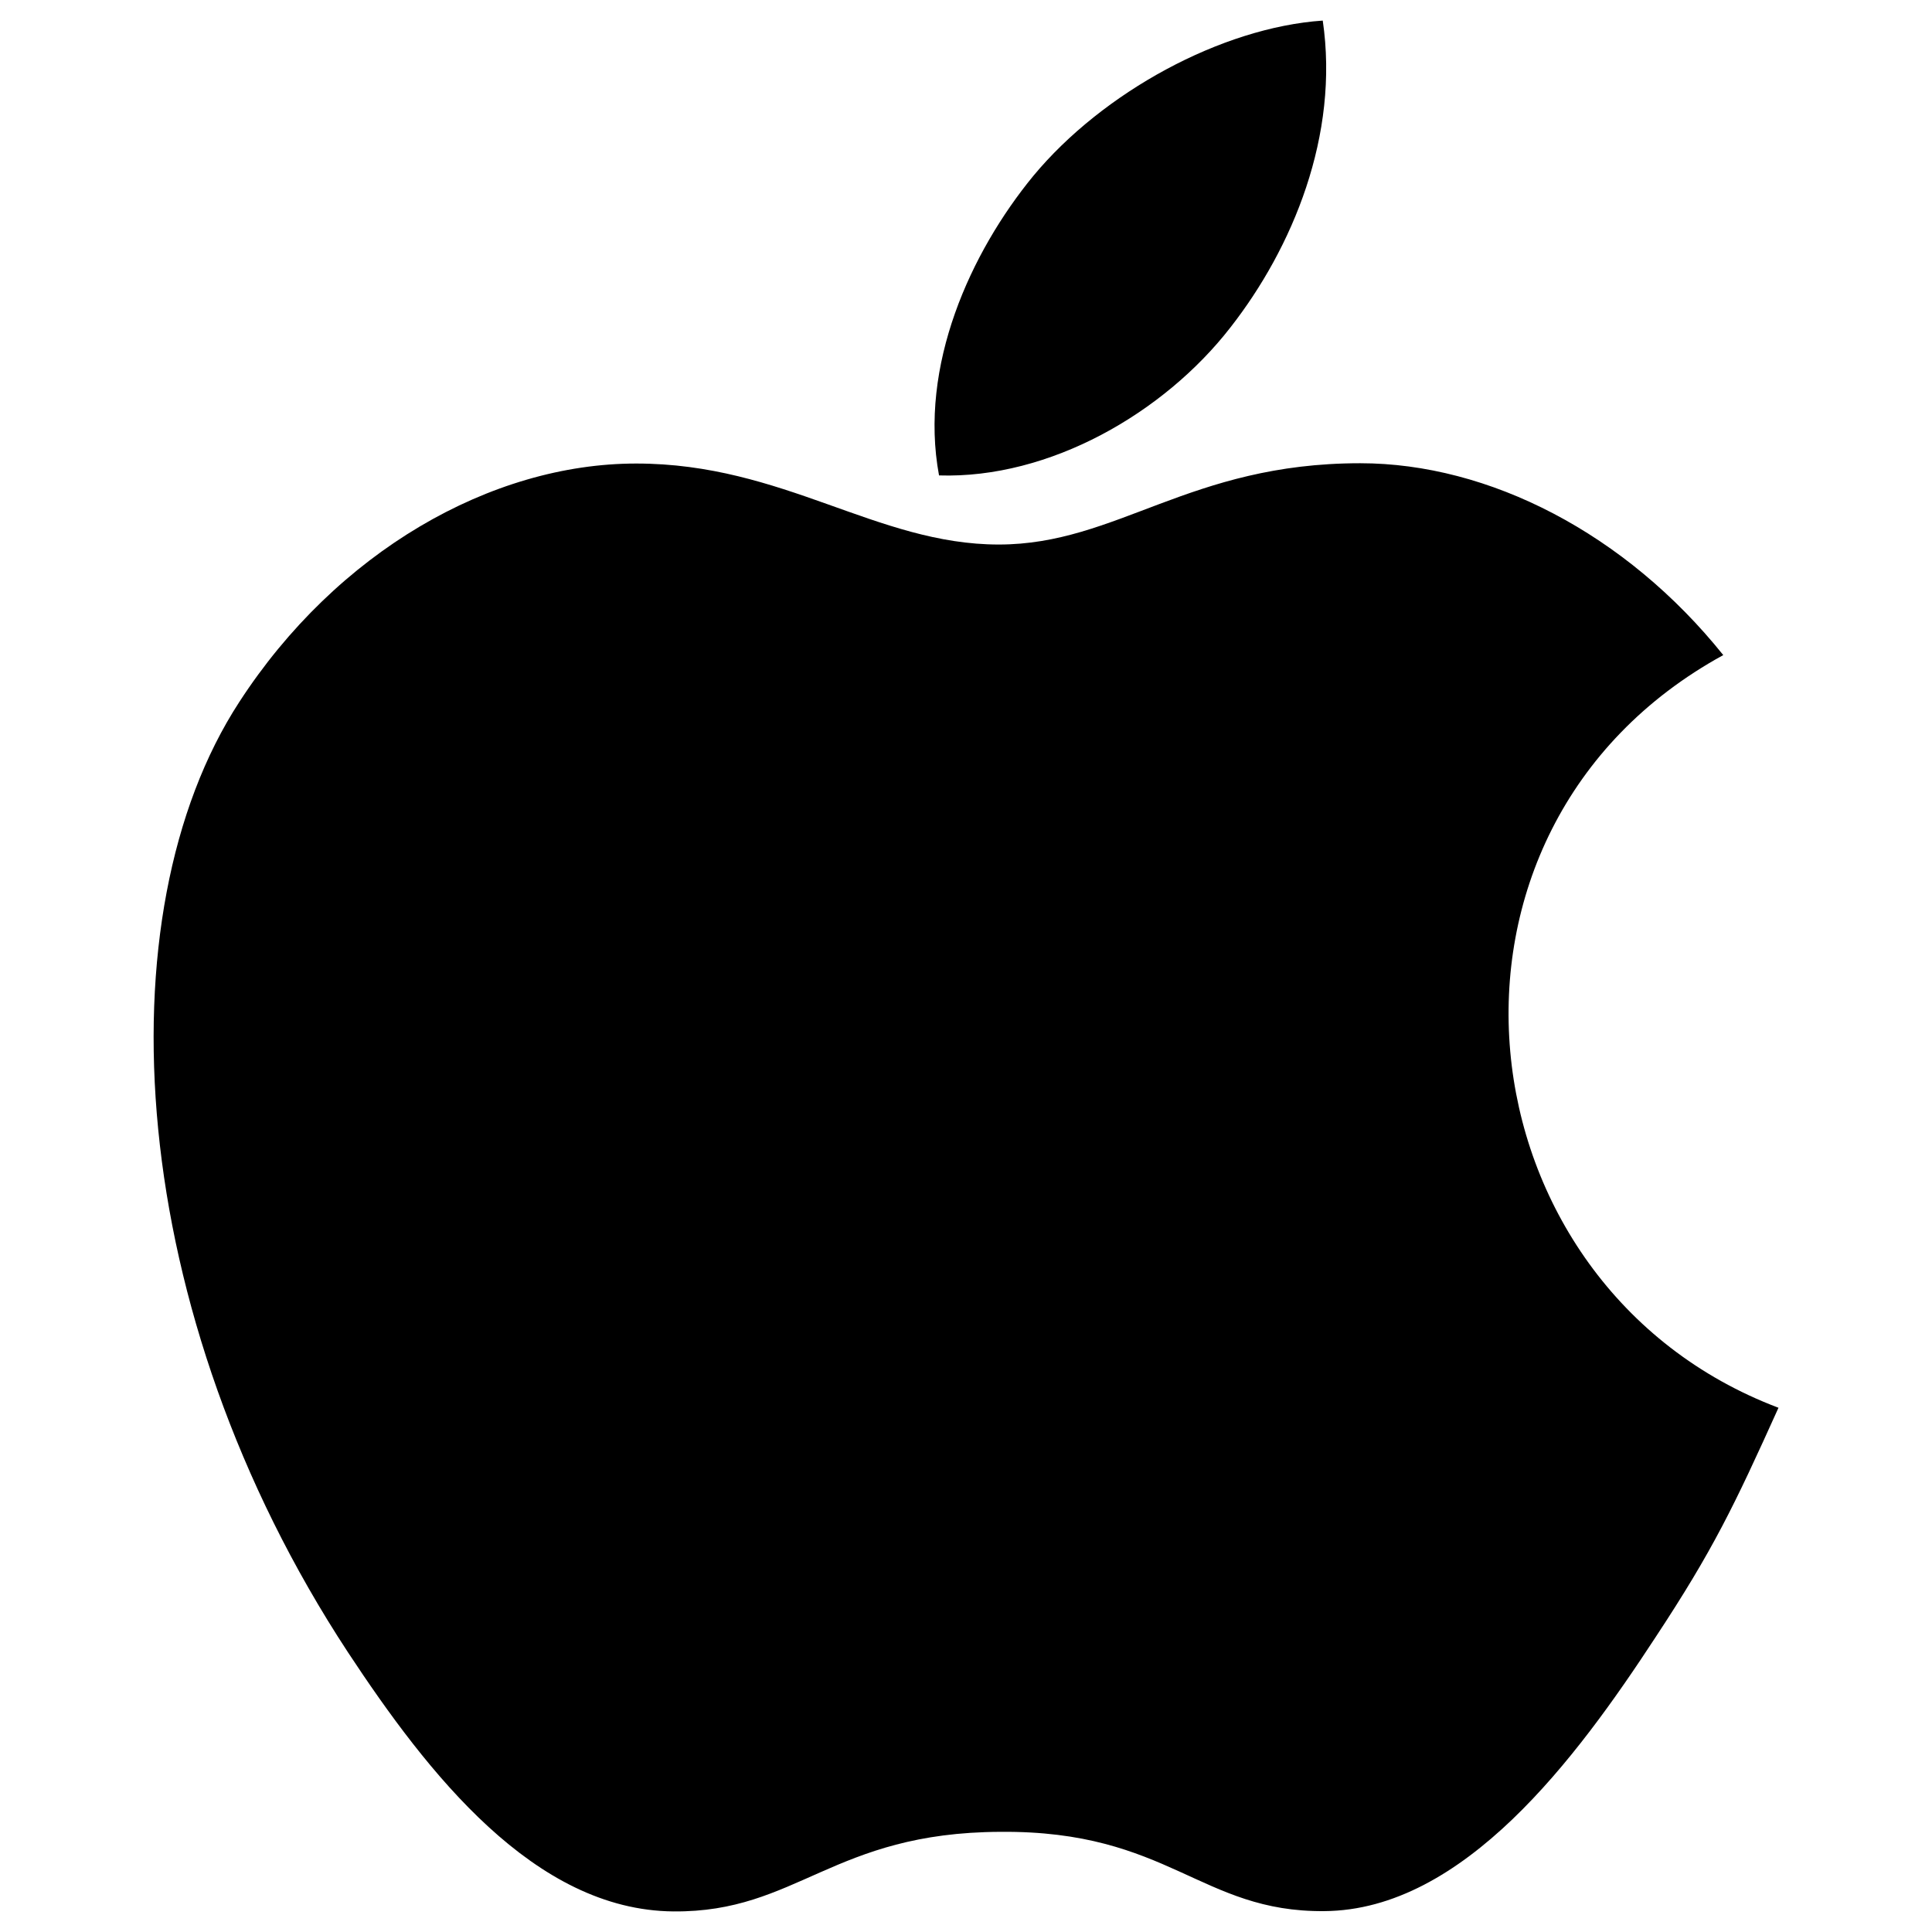
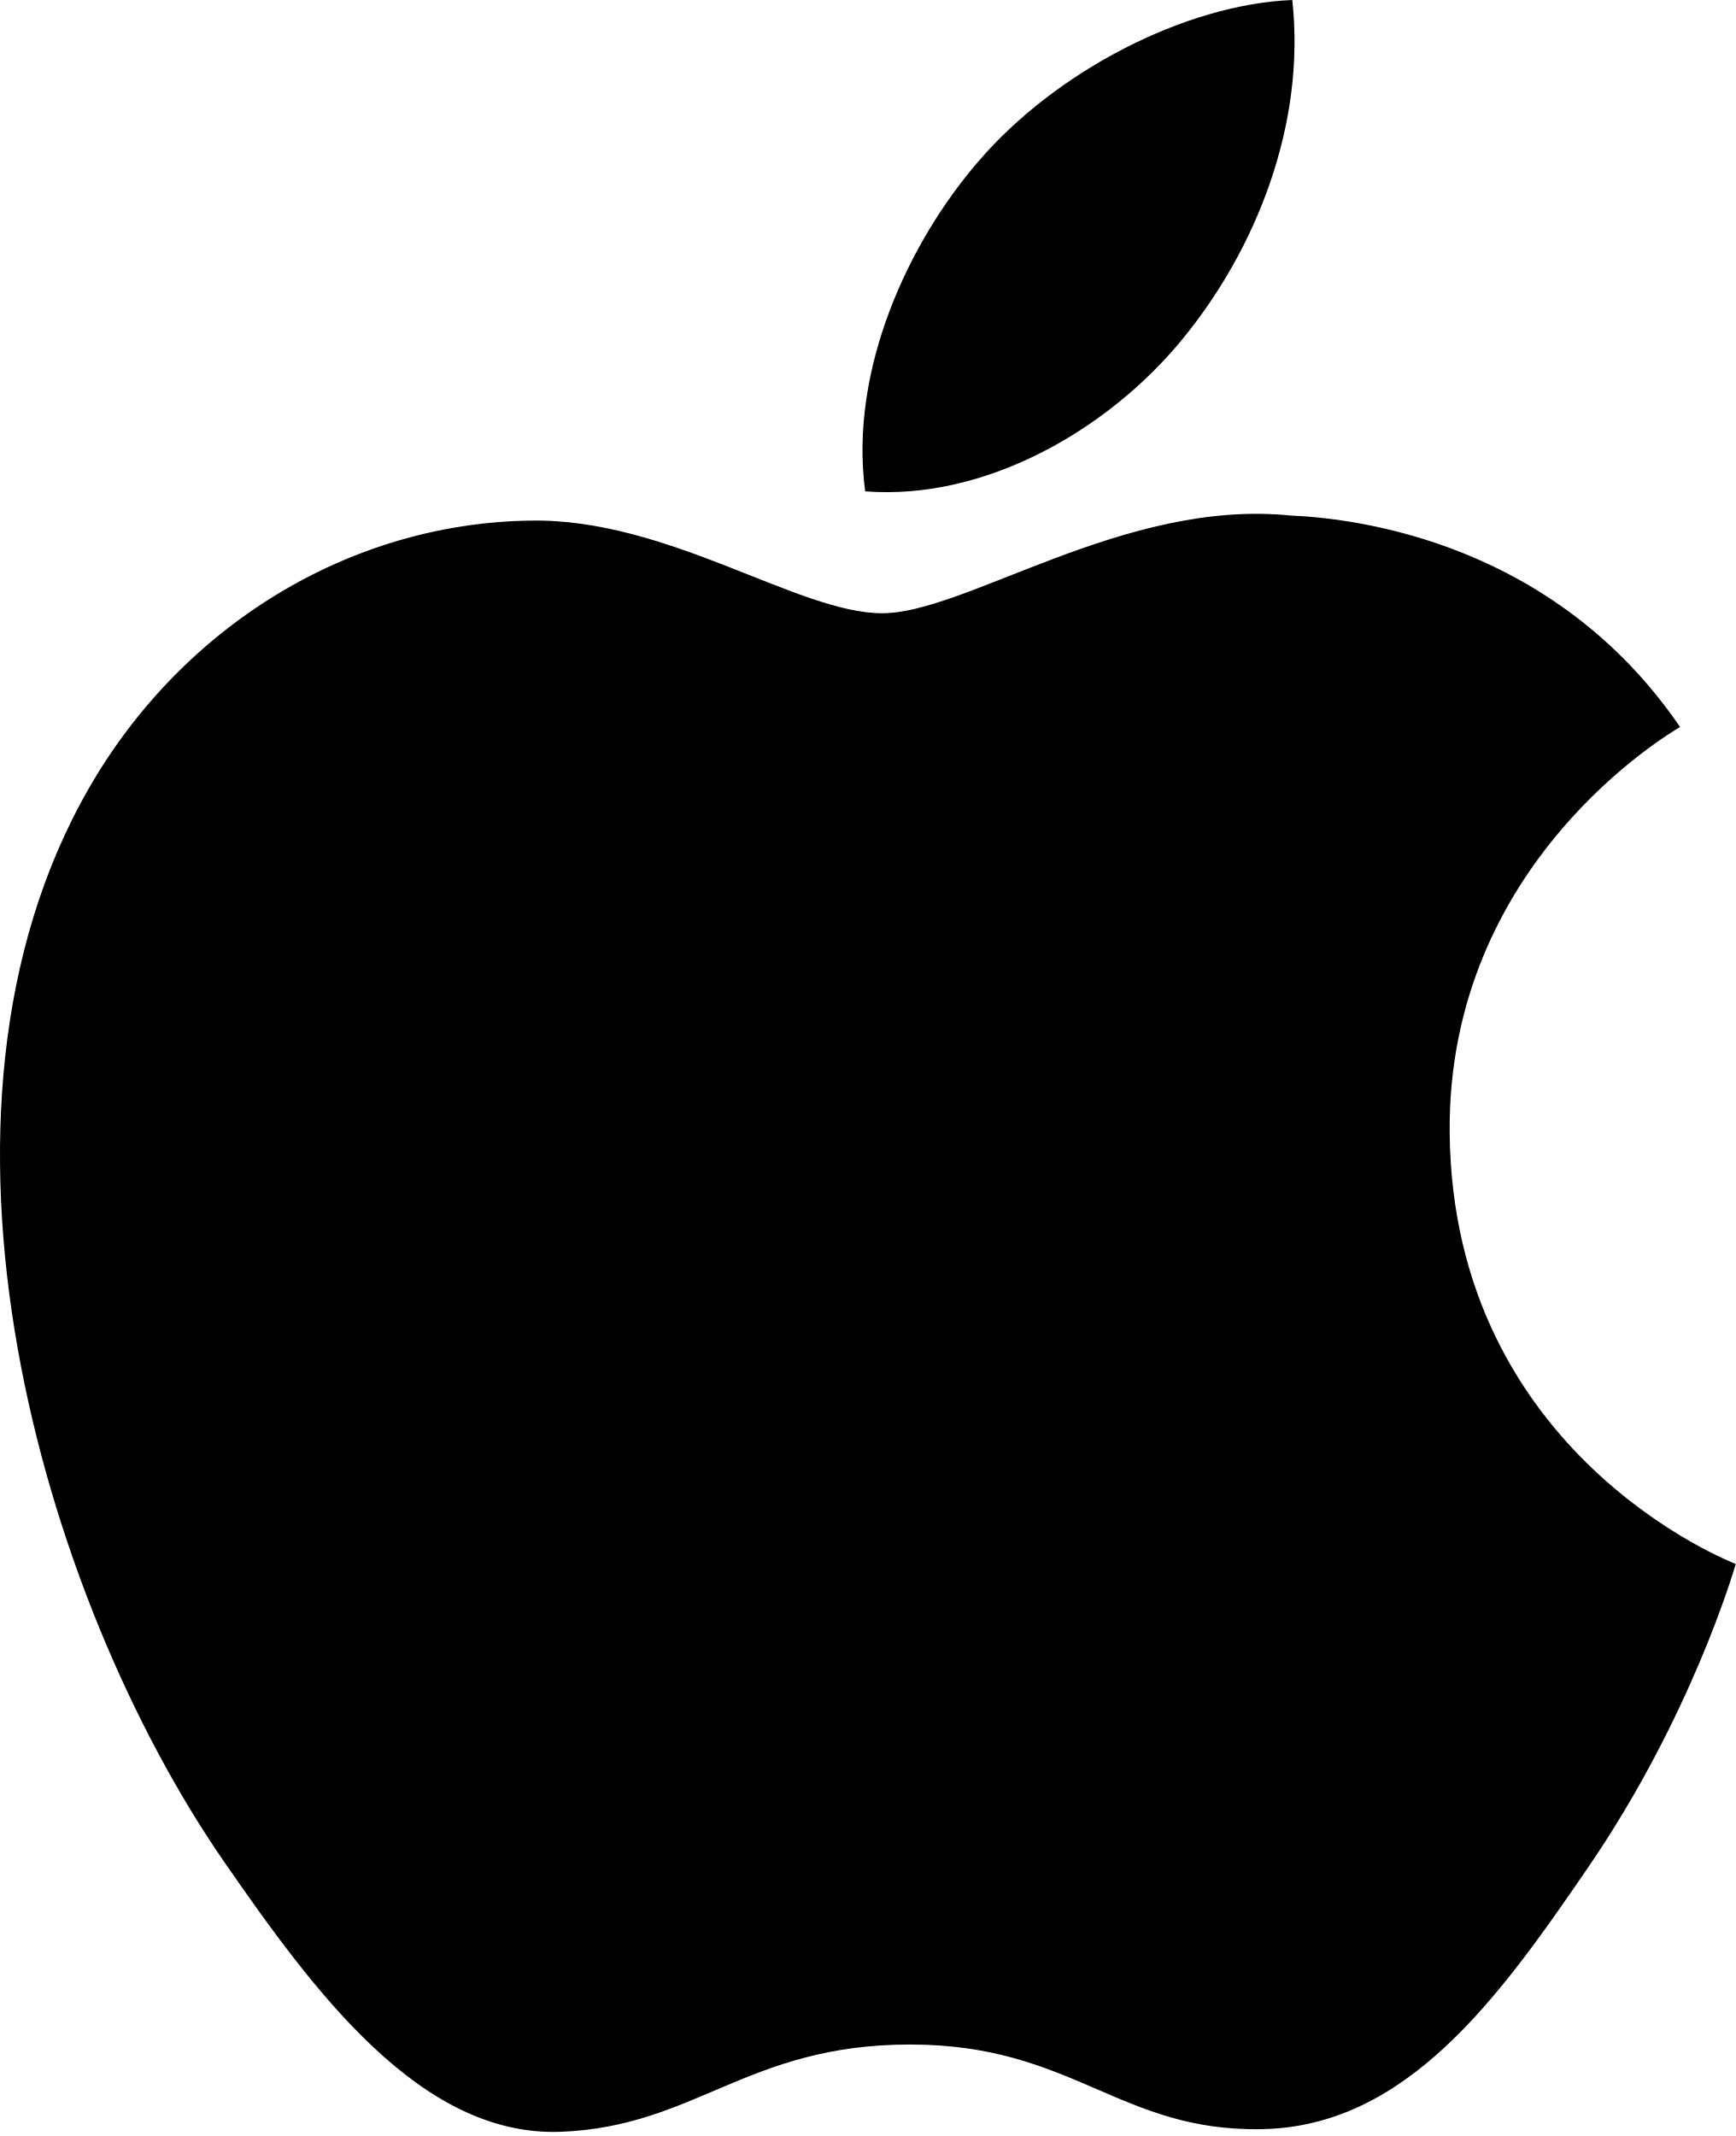
- <svg xmlns="http://www.w3.org/2000/svg" fill="#000000" viewBox="0 0 26 26" width="26px" height="26px">
-   <path d="M 23.934 18.945 C 23.336 20.27 23.051 20.863 22.281 22.031 C 21.211 23.668 19.695 25.707 17.82 25.719 C 16.156 25.734 15.727 24.633 13.465 24.652 C 11.203 24.66 10.73 25.738 9.062 25.723 C 7.191 25.707 5.758 23.867 4.684 22.238 C 1.68 17.664 1.363 12.301 3.219 9.449 C 4.531 7.426 6.609 6.238 8.562 6.238 C 10.547 6.238 11.797 7.328 13.441 7.328 C 15.035 7.328 16.004 6.234 18.305 6.234 C 20.039 6.234 21.879 7.18 23.191 8.816 C 18.895 11.168 19.594 17.305 23.934 18.945 Z M 16.559 4.406 C 17.395 3.336 18.027 1.82 17.801 0.277 C 16.434 0.371 14.84 1.242 13.906 2.367 C 13.062 3.395 12.363 4.922 12.637 6.398 C 14.125 6.445 15.664 5.559 16.559 4.406 Z" />
+ <svg xmlns="http://www.w3.org/2000/svg" width="256px" height="315px" viewBox="0 0 256 315" version="1.1" preserveAspectRatio="xMidYMid">
+   <g>
+     <path d="M213.803,167.031 C214.245,214.61 255.542,230.443 256,230.645 C255.651,231.761 249.401,253.208 234.243,275.361 C221.139,294.514 207.538,313.596 186.114,313.992 C165.062,314.379 158.293,301.508 134.225,301.508 C110.164,301.508 102.643,313.596 82.715,314.379 C62.035,315.162 46.287,293.669 33.074,274.586 C6.075,235.553 -14.558,164.286 13.147,116.18 C26.91,92.291 51.506,77.163 78.203,76.775 C98.51,76.388 117.678,90.437 130.092,90.437 C142.498,90.437 165.791,73.542 190.278,76.023 C200.529,76.45 229.304,80.164 247.781,107.209 C246.292,108.132 213.446,127.253 213.803,167.031 M174.239,50.199 C185.218,36.909 192.608,18.408 190.592,0 C174.766,0.636 155.63,10.546 144.278,23.828 C134.105,35.591 125.196,54.417 127.6,72.461 C145.239,73.826 163.259,63.497 174.239,50.199" fill="#000000" />
+   </g>
</svg>
